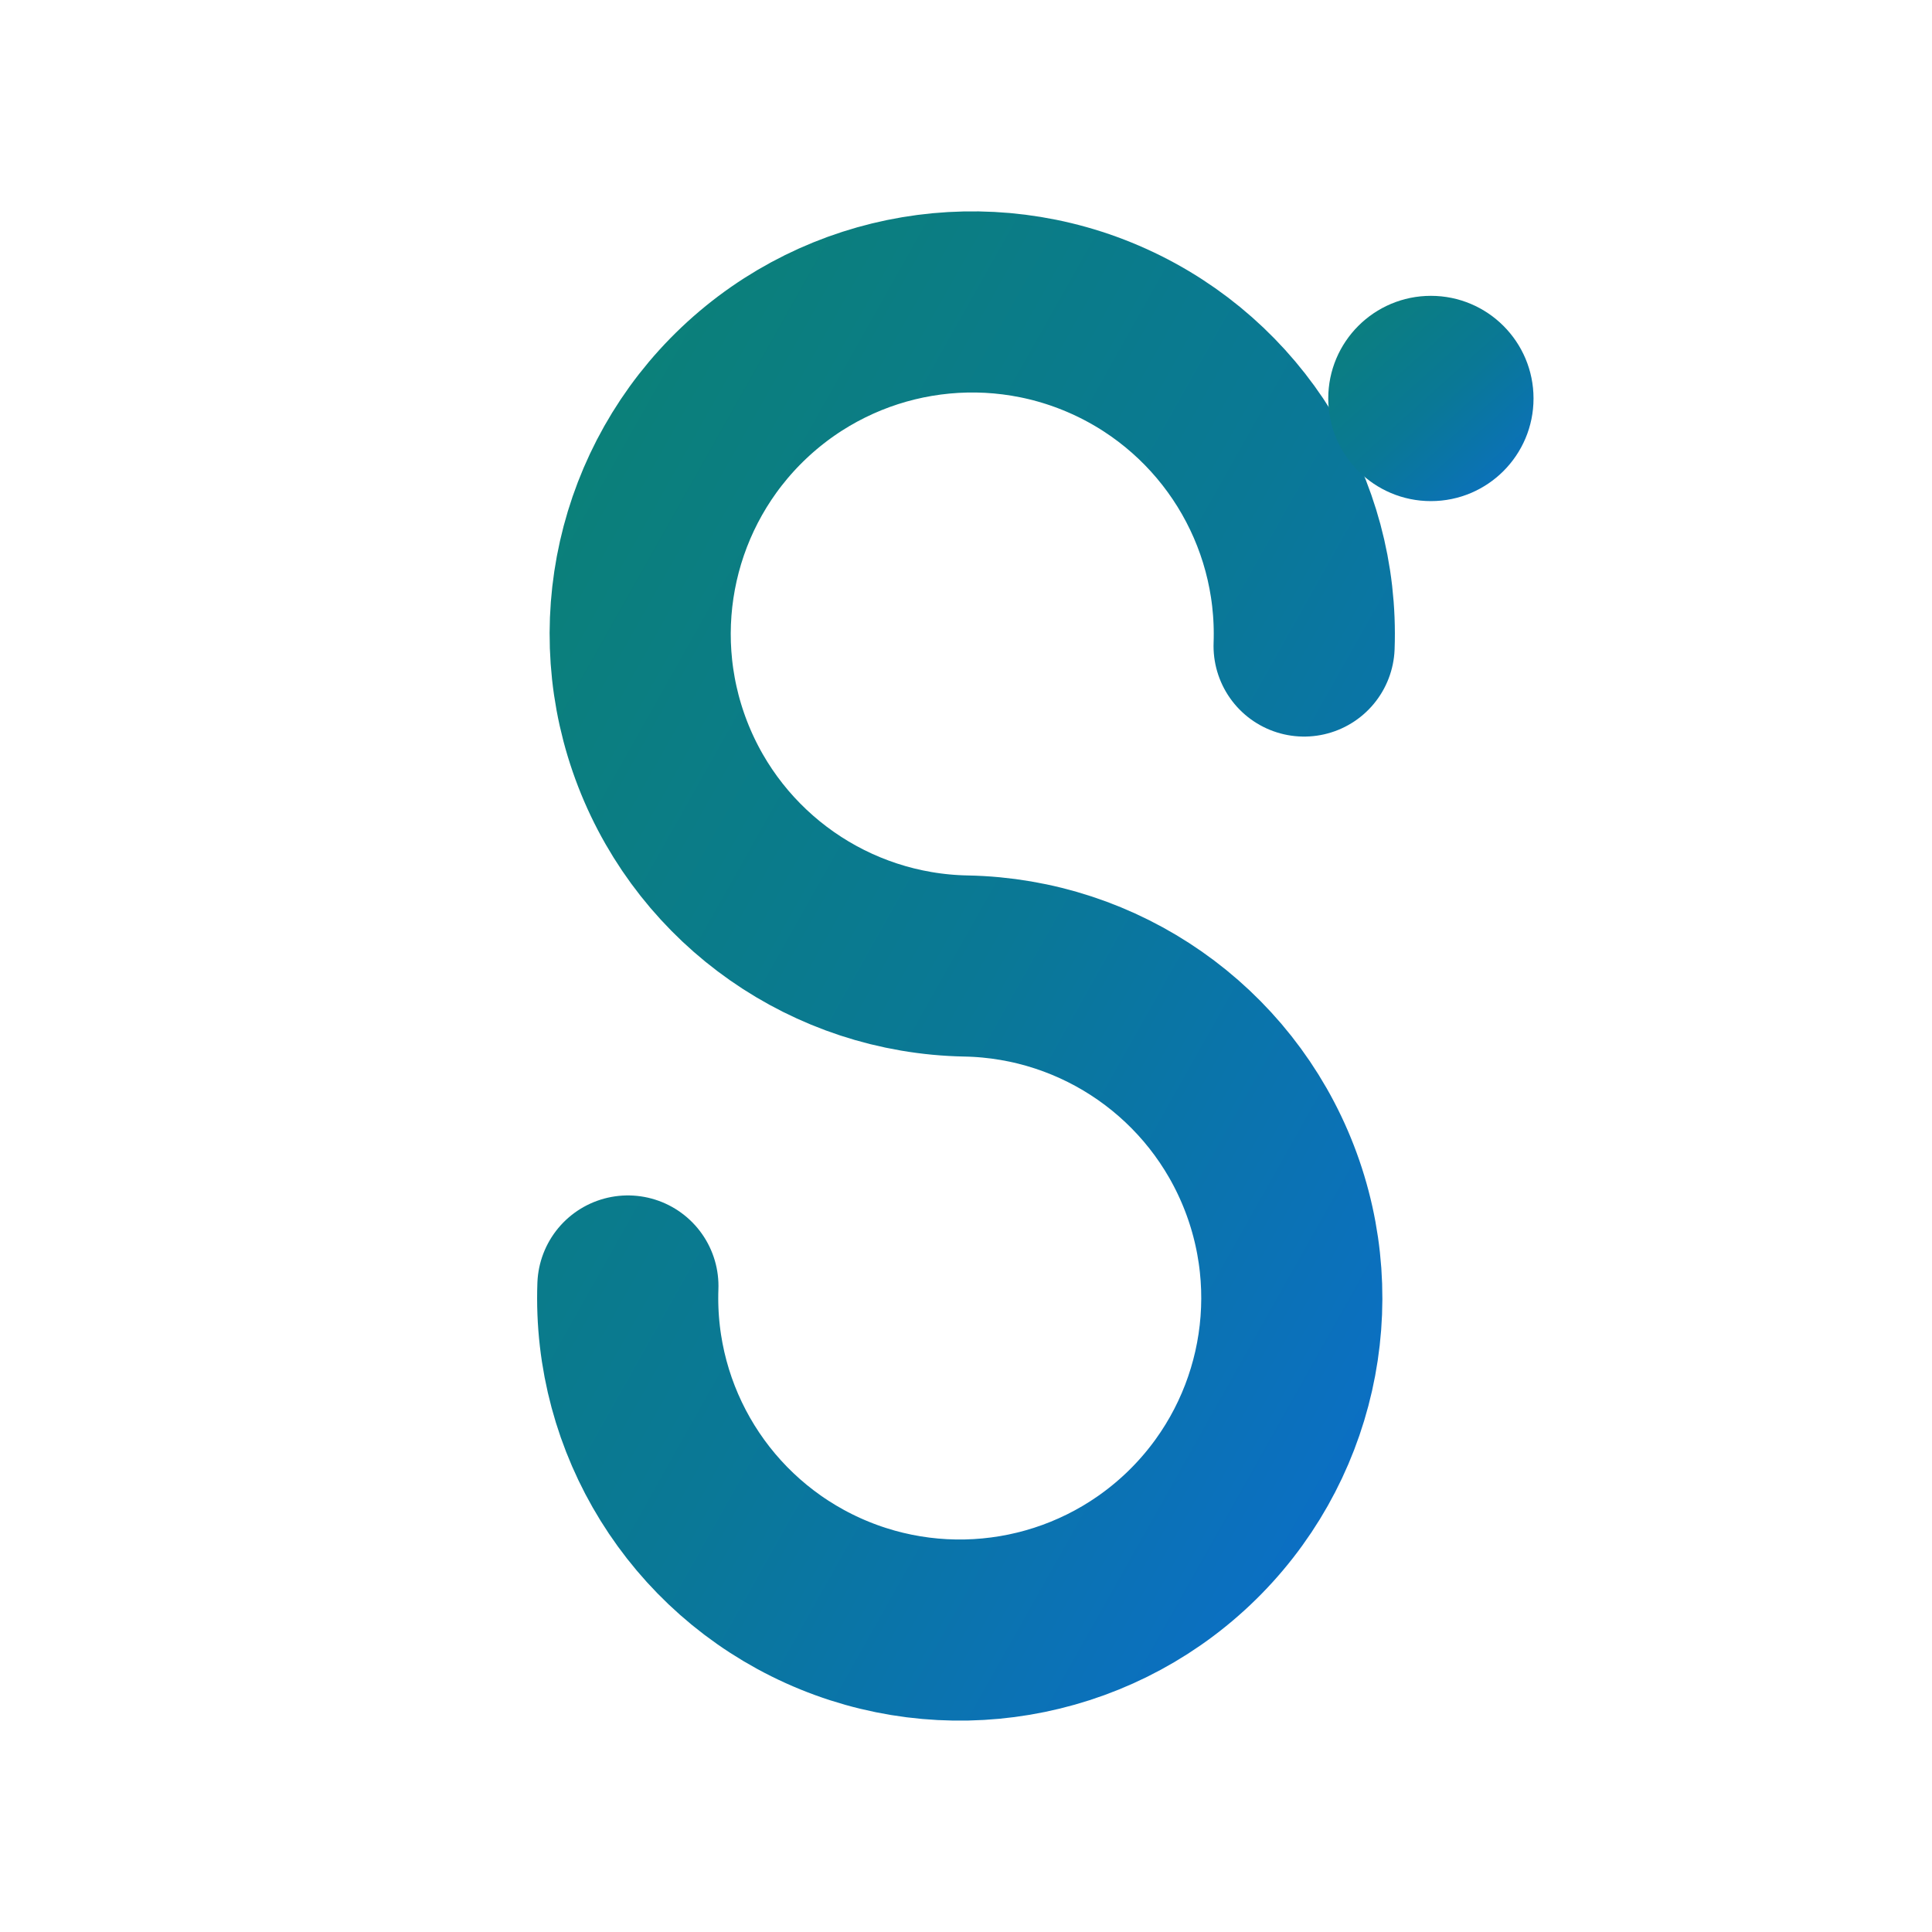
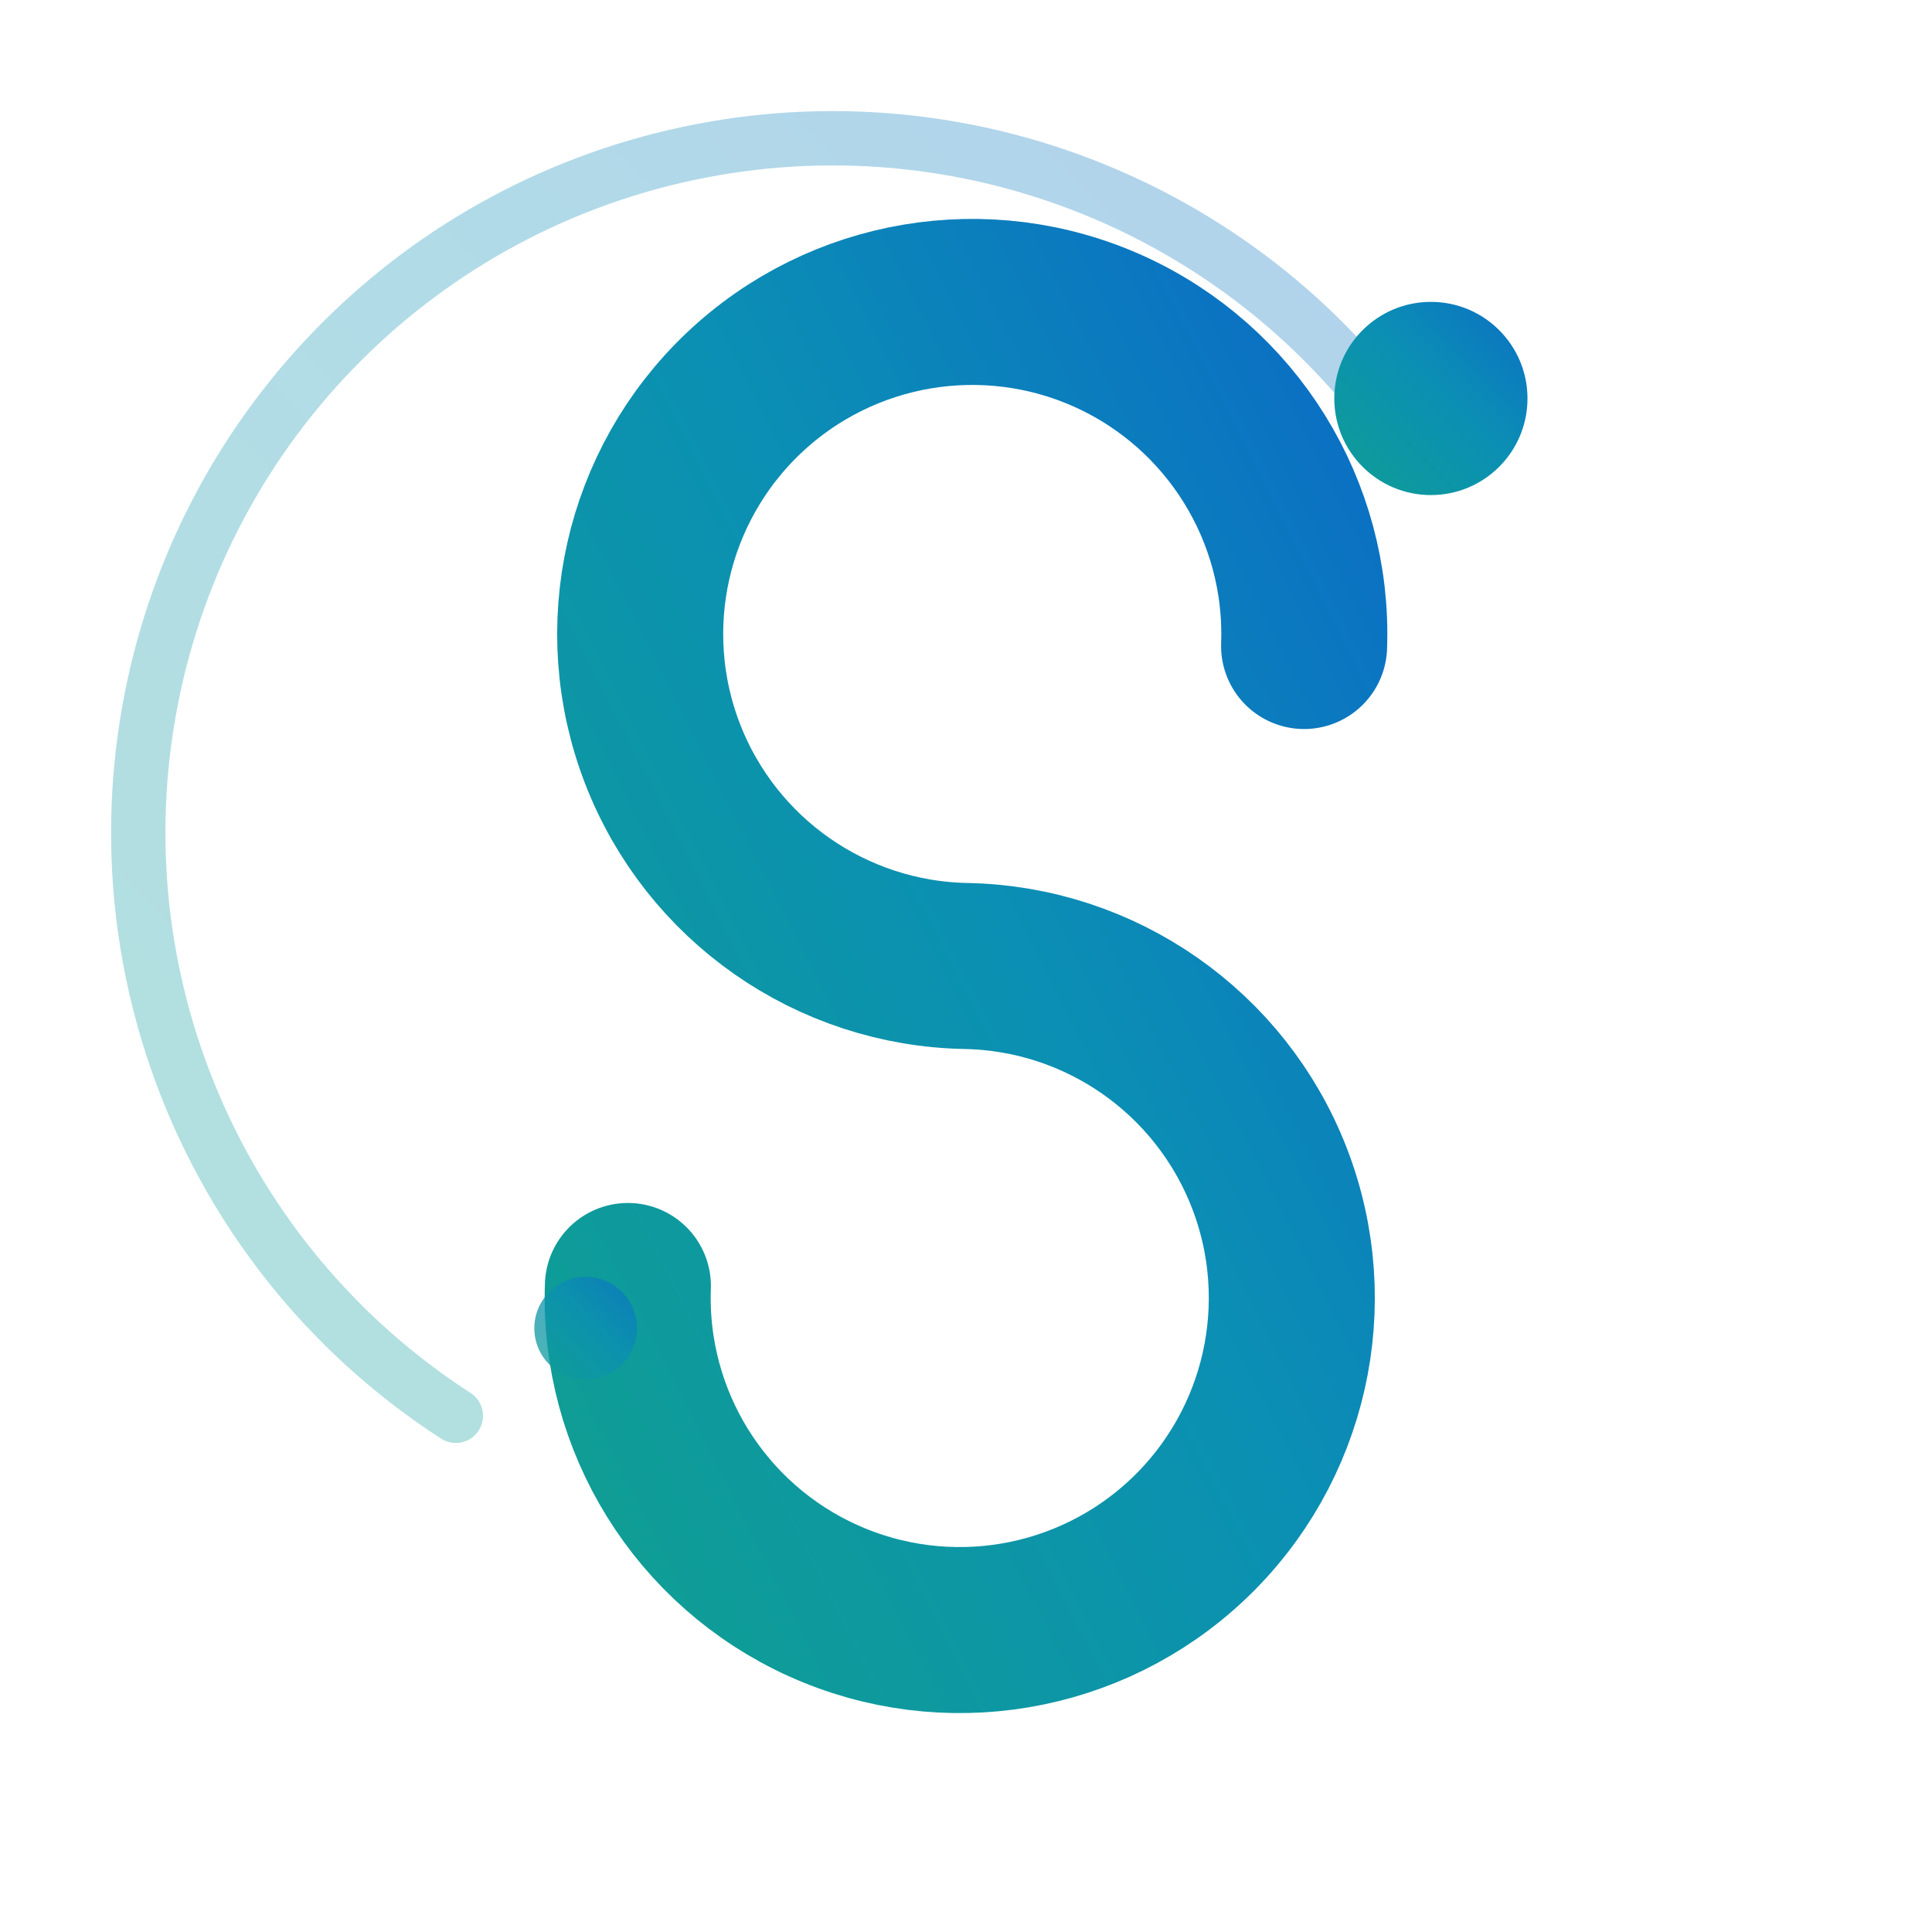
<svg xmlns="http://www.w3.org/2000/svg" viewBox="0 0 64 64" role="img" aria-label="SciFlow mark">
  <defs>
-     <linearGradient id="mark" x1="0.05" y1="0" x2="0.95" y2="1">
-       <stop offset="0" stop-color="#0b8079" />
-       <stop offset="0.52" stop-color="#0a7896" />
+     <linearGradient id="flow" x1="0" y1="1" x2="1" y2="0">
+       <stop offset="0" stop-color="#0f9e94" />
+       <stop offset="0.55" stop-color="#0b8fb4" />
      <stop offset="1" stop-color="#0b6fc4" />
    </linearGradient>
  </defs>
-   <path d="M 43.2 21.4 A 11 11 0 1 0 32 32 A 11 11 0 1 1 20.8 42.6" fill="none" stroke="url(#mark)" stroke-width="6" stroke-linecap="round" stroke-linejoin="round" />
-   <circle cx="47.4" cy="13.2" r="3.4" fill="url(#mark)" />
+   <path d="M 46.9 15.1 A 23 23 0 1 0 15.1 46.9" fill="none" stroke="url(#flow)" stroke-width="1.8" stroke-linecap="round" opacity="0.32" />
+   <path d="M 43.2 21.4 A 11 11 0 1 0 32 32 A 11 11 0 1 1 20.8 42.6" fill="none" stroke="url(#flow)" stroke-width="5.5" stroke-linecap="round" stroke-linejoin="round" />
+   <circle cx="47.4" cy="13.2" r="3.2" fill="url(#flow)" />
+   <circle cx="19.4" cy="44" r="1.7" fill="url(#flow)" opacity="0.75" />
</svg>
